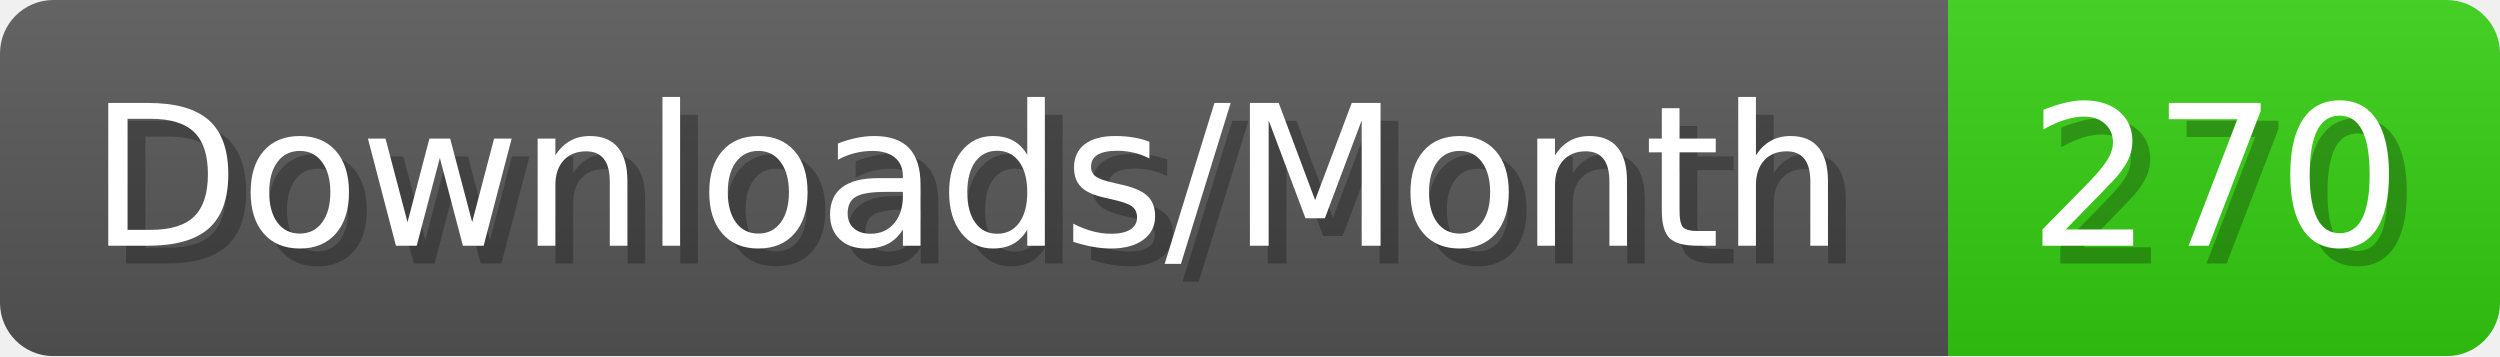
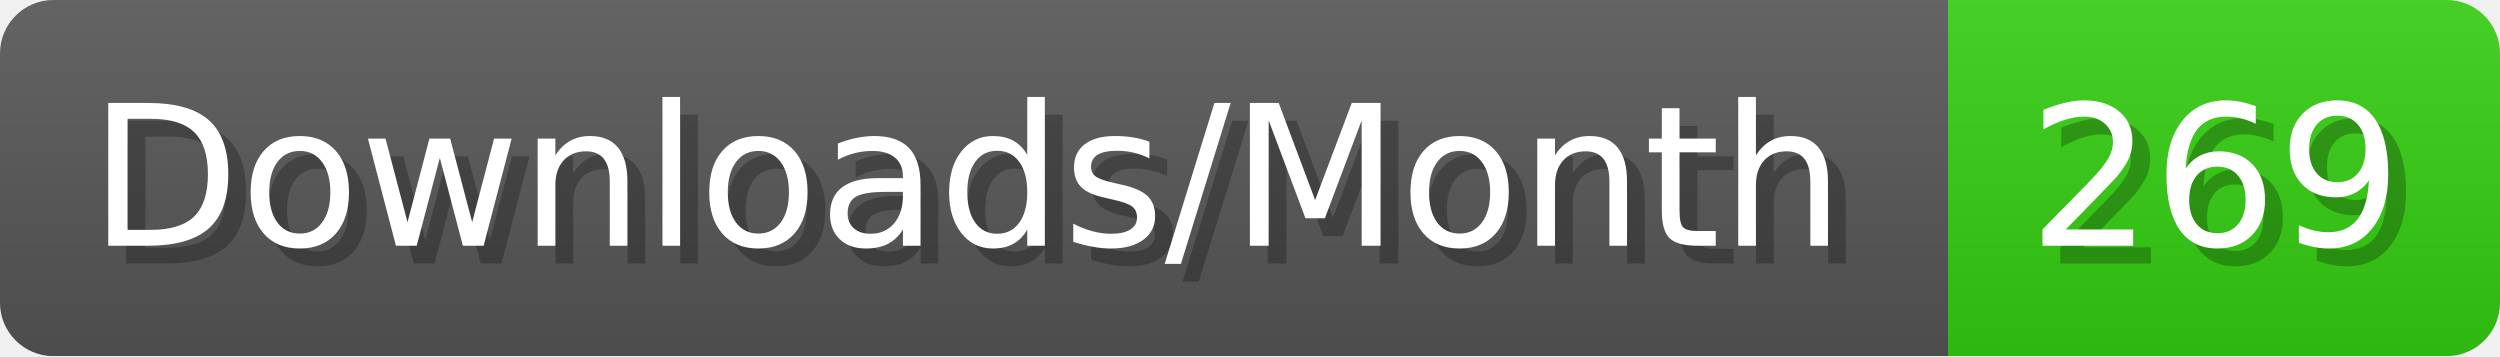
- <svg xmlns="http://www.w3.org/2000/svg" width="140.4" height="20" viewBox="0 0 1404 200" role="img" aria-label="Downloads/Month: 270">
+ <svg xmlns="http://www.w3.org/2000/svg" width="140.4" height="20" viewBox="0 0 1404 200" role="img" aria-label="Downloads/Month: 269">
  <linearGradient id="YlXUI" x2="0" y2="100%">
    <stop offset="0" stop-opacity=".1" stop-color="#EEE" />
    <stop offset="1" stop-opacity=".1" />
  </linearGradient>
  <mask id="JHhop">
    <rect width="1404" height="200" rx="30" fill="#FFF" />
  </mask>
  <g mask="url(#JHhop)">
    <rect width="1094" height="200" fill="#555" />
    <rect width="310" height="200" fill="#3C1" x="1094" />
    <rect width="1404" height="200" fill="url(#YlXUI)" />
  </g>
  <g aria-hidden="true" fill="#fff" text-anchor="start" font-family="Verdana,DejaVu Sans,sans-serif" font-size="110">
    <text x="60" y="148" textLength="994" fill="#000" opacity="0.25">Downloads/Month</text>
    <text x="50" y="138" textLength="994">Downloads/Month</text>
-     <text x="1149" y="148" textLength="210" fill="#000" opacity="0.25">270</text>
-     <text x="1139" y="138" textLength="210">270</text>
+     <text x="1149" y="148" textLength="210" fill="#000" opacity="0.25">269</text>
+     <text x="1139" y="138" textLength="210">269</text>
  </g>
</svg>
